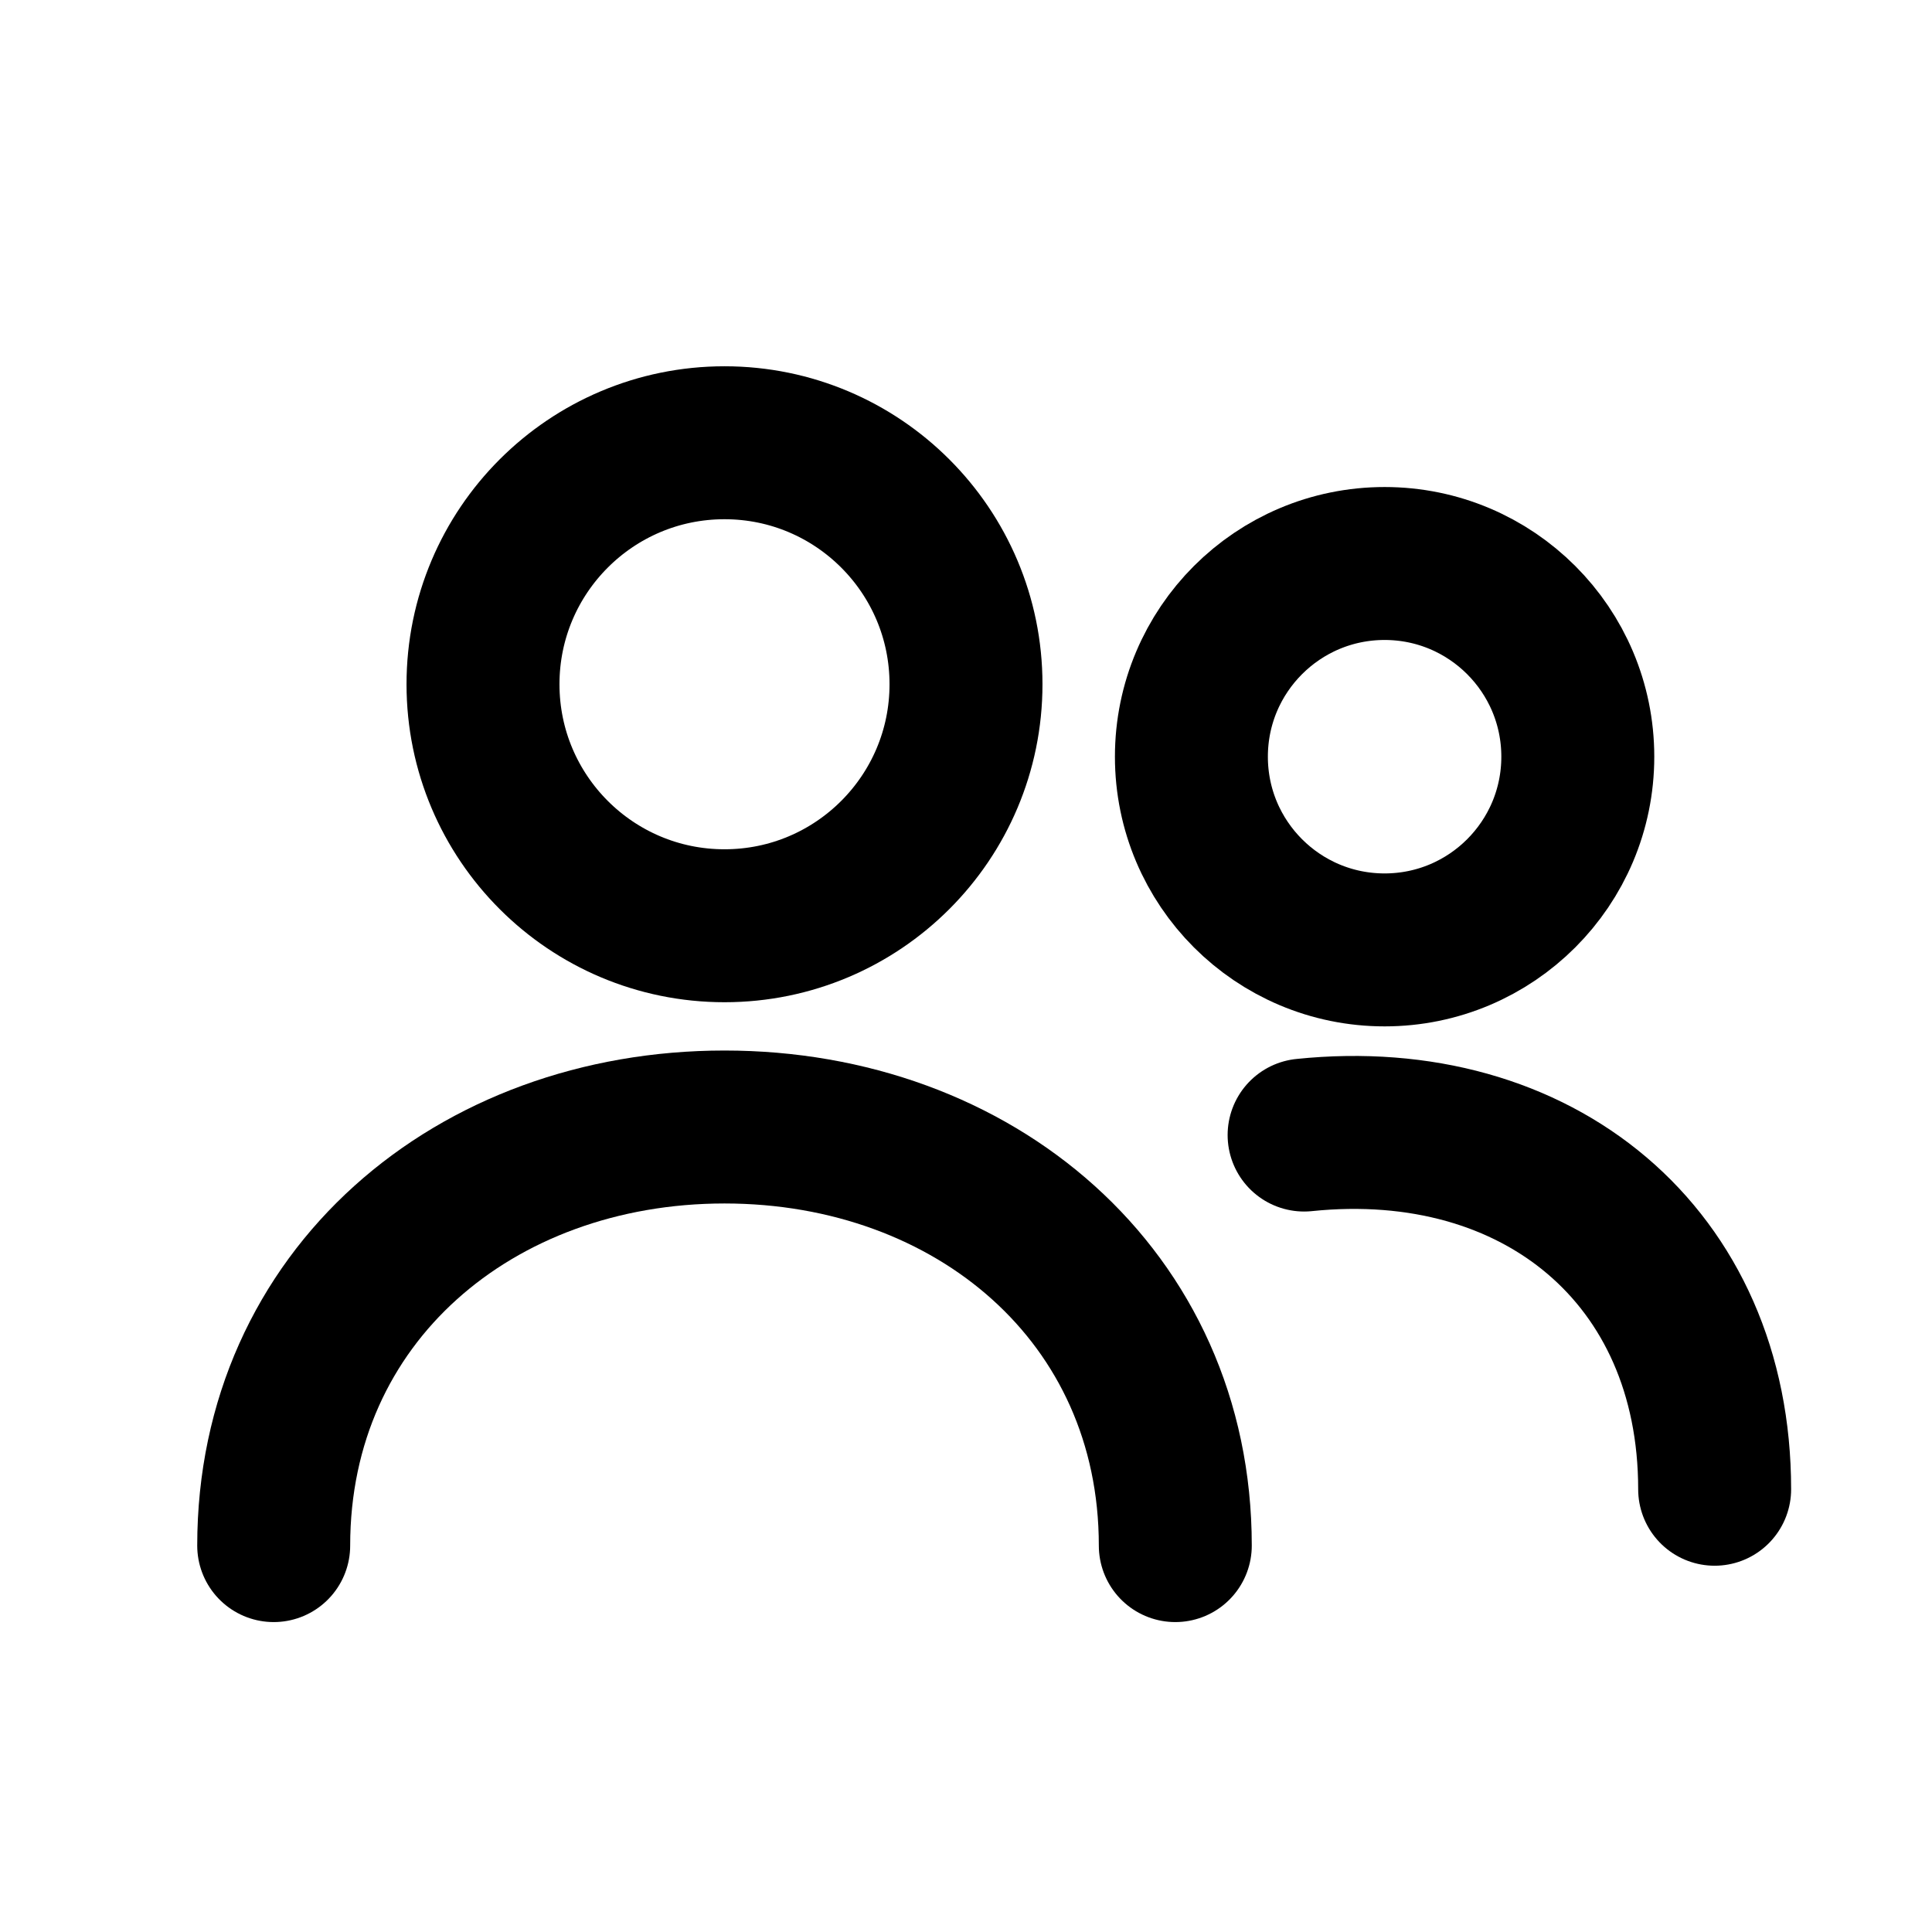
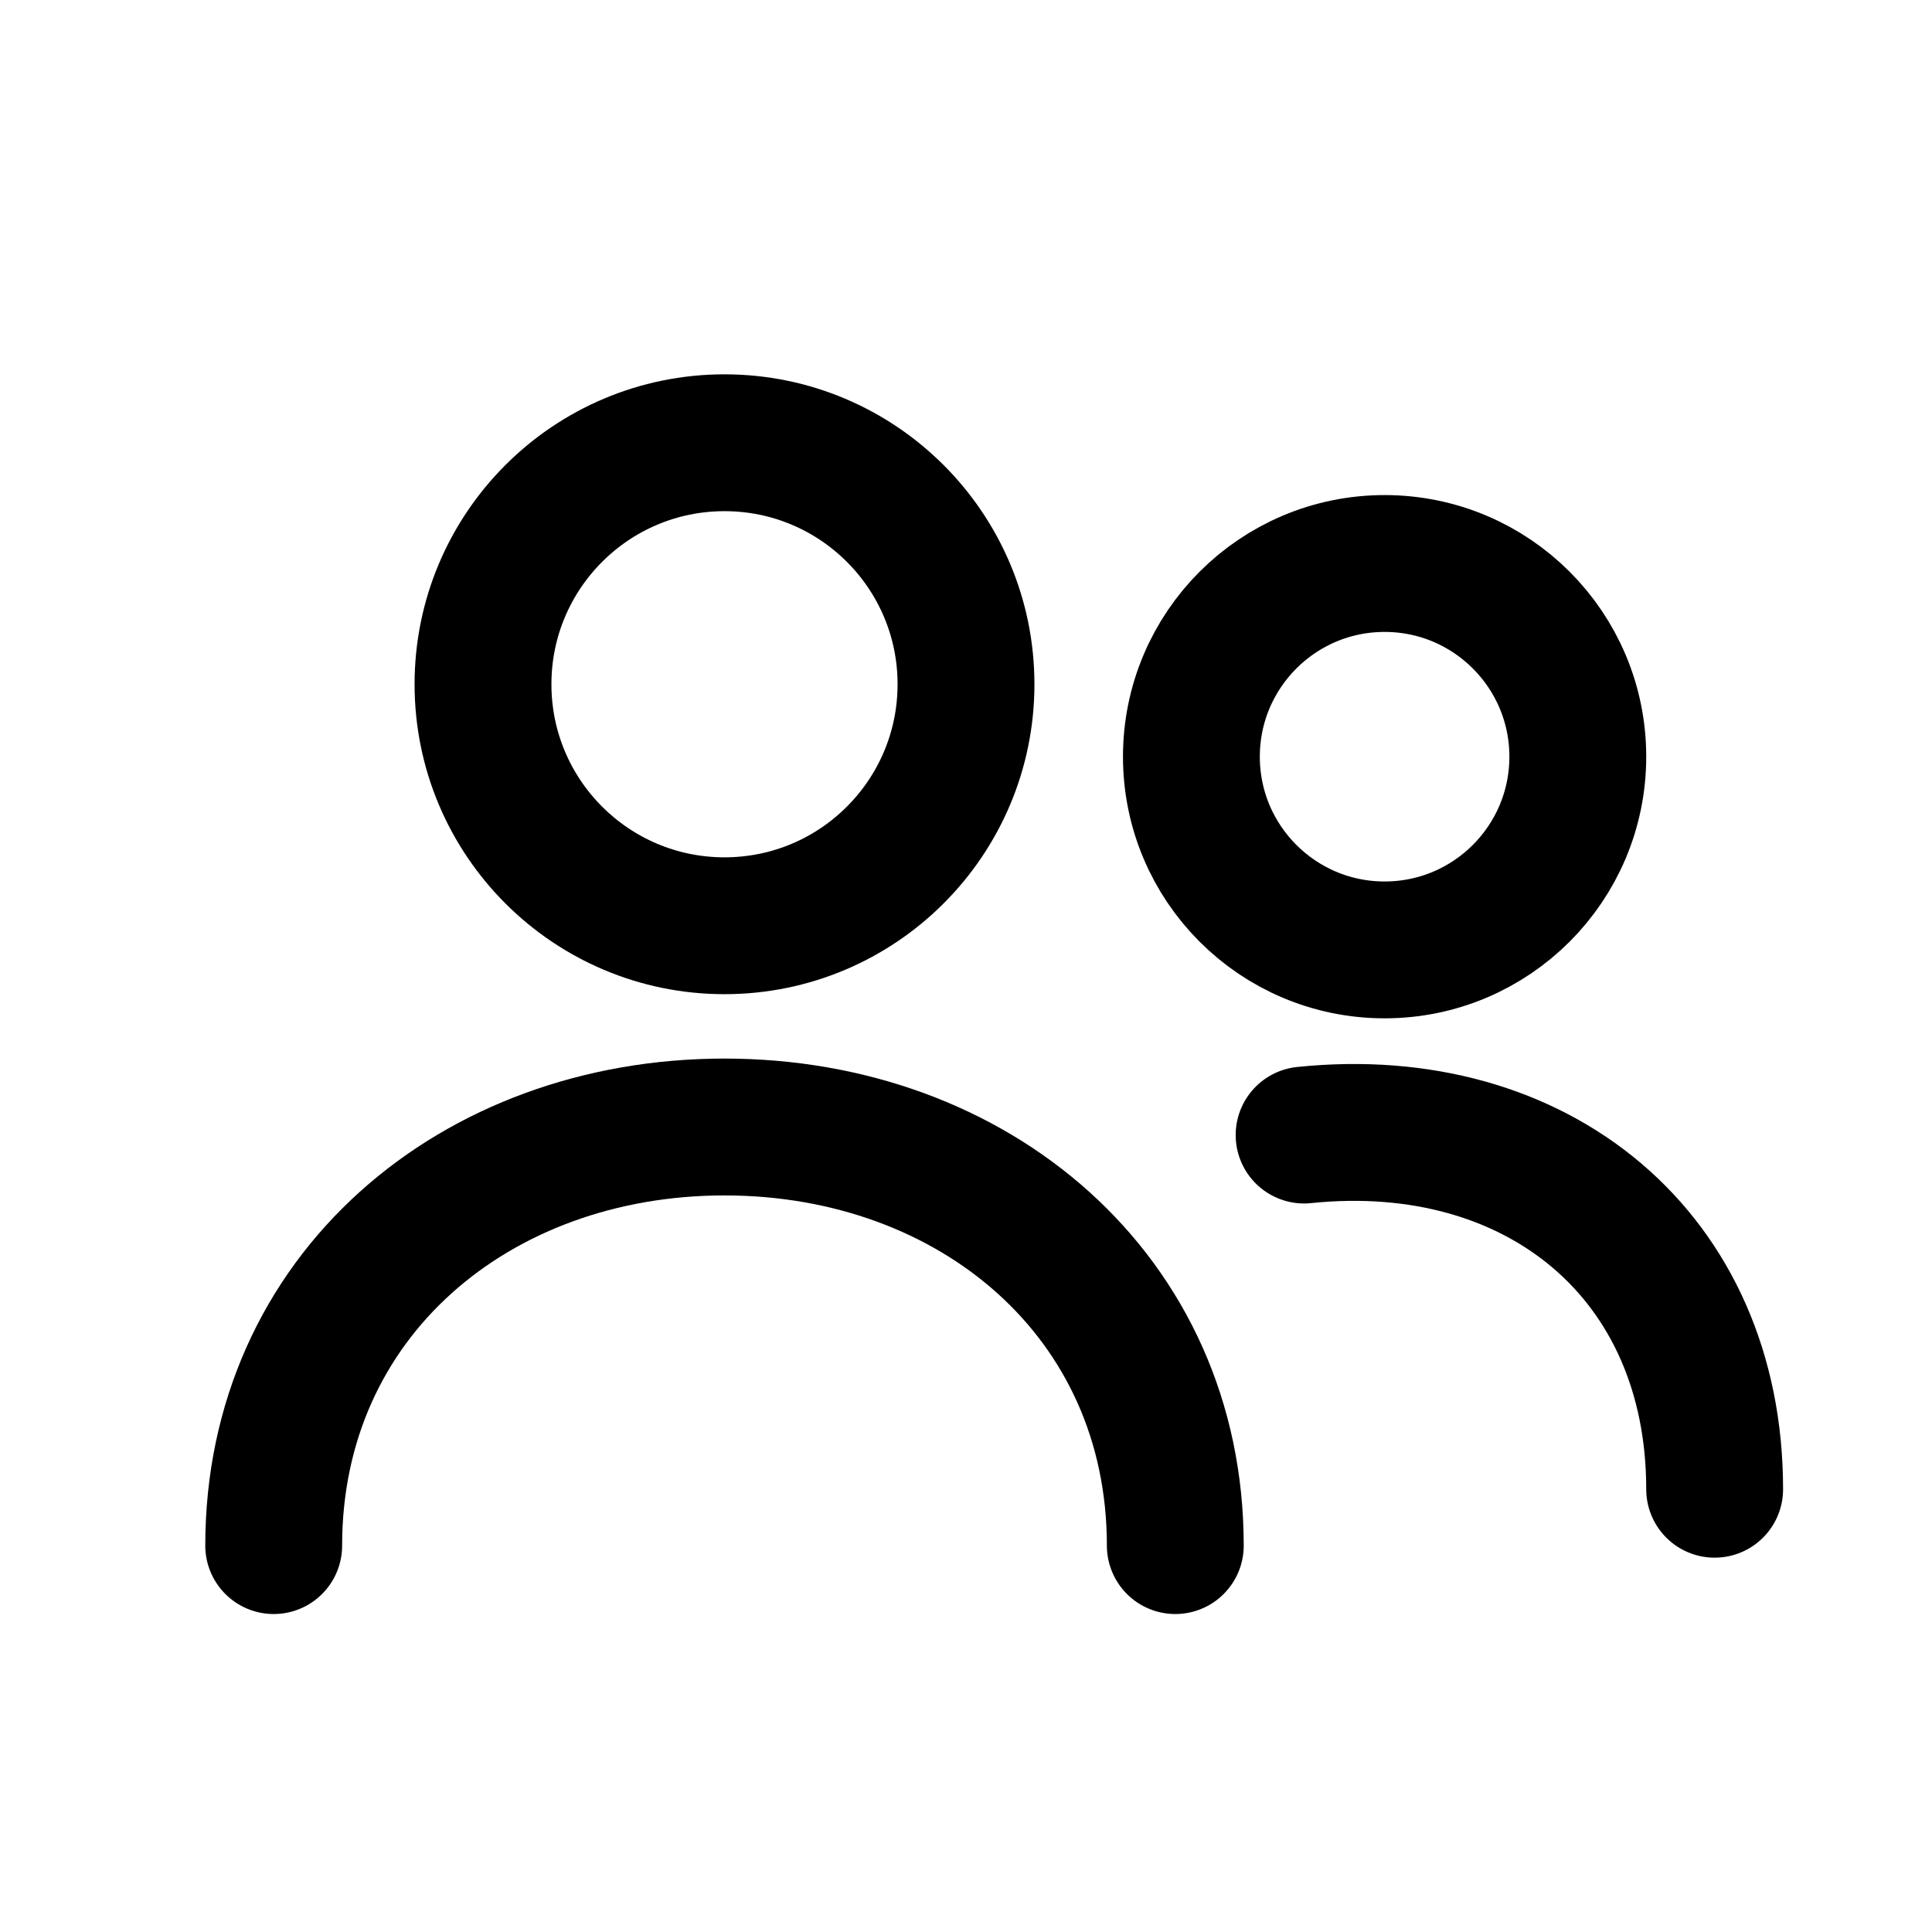
<svg xmlns="http://www.w3.org/2000/svg" viewBox="0 0 24 24">
-   <circle cx="9" cy="8.5" r="3" fill="none" stroke="currentColor" stroke-width="1.9" stroke-linecap="round" stroke-linejoin="round" />
-   <path d="M3.4 19.2c0-3.1 2.5-5.2 5.6-5.2s5.6 2.1 5.6 5.2" fill="none" stroke="currentColor" stroke-width="1.9" stroke-linecap="round" stroke-linejoin="round" />
-   <circle cx="17.2" cy="9.4" r="2.4" fill="none" stroke="currentColor" stroke-width="1.9" stroke-linecap="round" stroke-linejoin="round" />
-   <path d="M16.2 14.1c2.9-.3 5.1 1.5 5.1 4.4" fill="none" stroke="currentColor" stroke-width="1.9" stroke-linecap="round" stroke-linejoin="round" />
+   <circle cx="9" cy="8.5" r="3" fill="none" stroke="currentColor" stroke-width="1.7" stroke-linecap="round" stroke-linejoin="round" />
+   <path d="M3.4 19.2c0-3.1 2.5-5.2 5.6-5.2s5.6 2.1 5.6 5.2" fill="none" stroke="currentColor" stroke-width="1.7" stroke-linecap="round" stroke-linejoin="round" />
+   <circle cx="17.2" cy="9.4" r="2.4" fill="none" stroke="currentColor" stroke-width="1.7" stroke-linecap="round" stroke-linejoin="round" />
+   <path d="M16.2 14.1c2.9-.3 5.1 1.5 5.1 4.4" fill="none" stroke="currentColor" stroke-width="1.7" stroke-linecap="round" stroke-linejoin="round" />
</svg>
